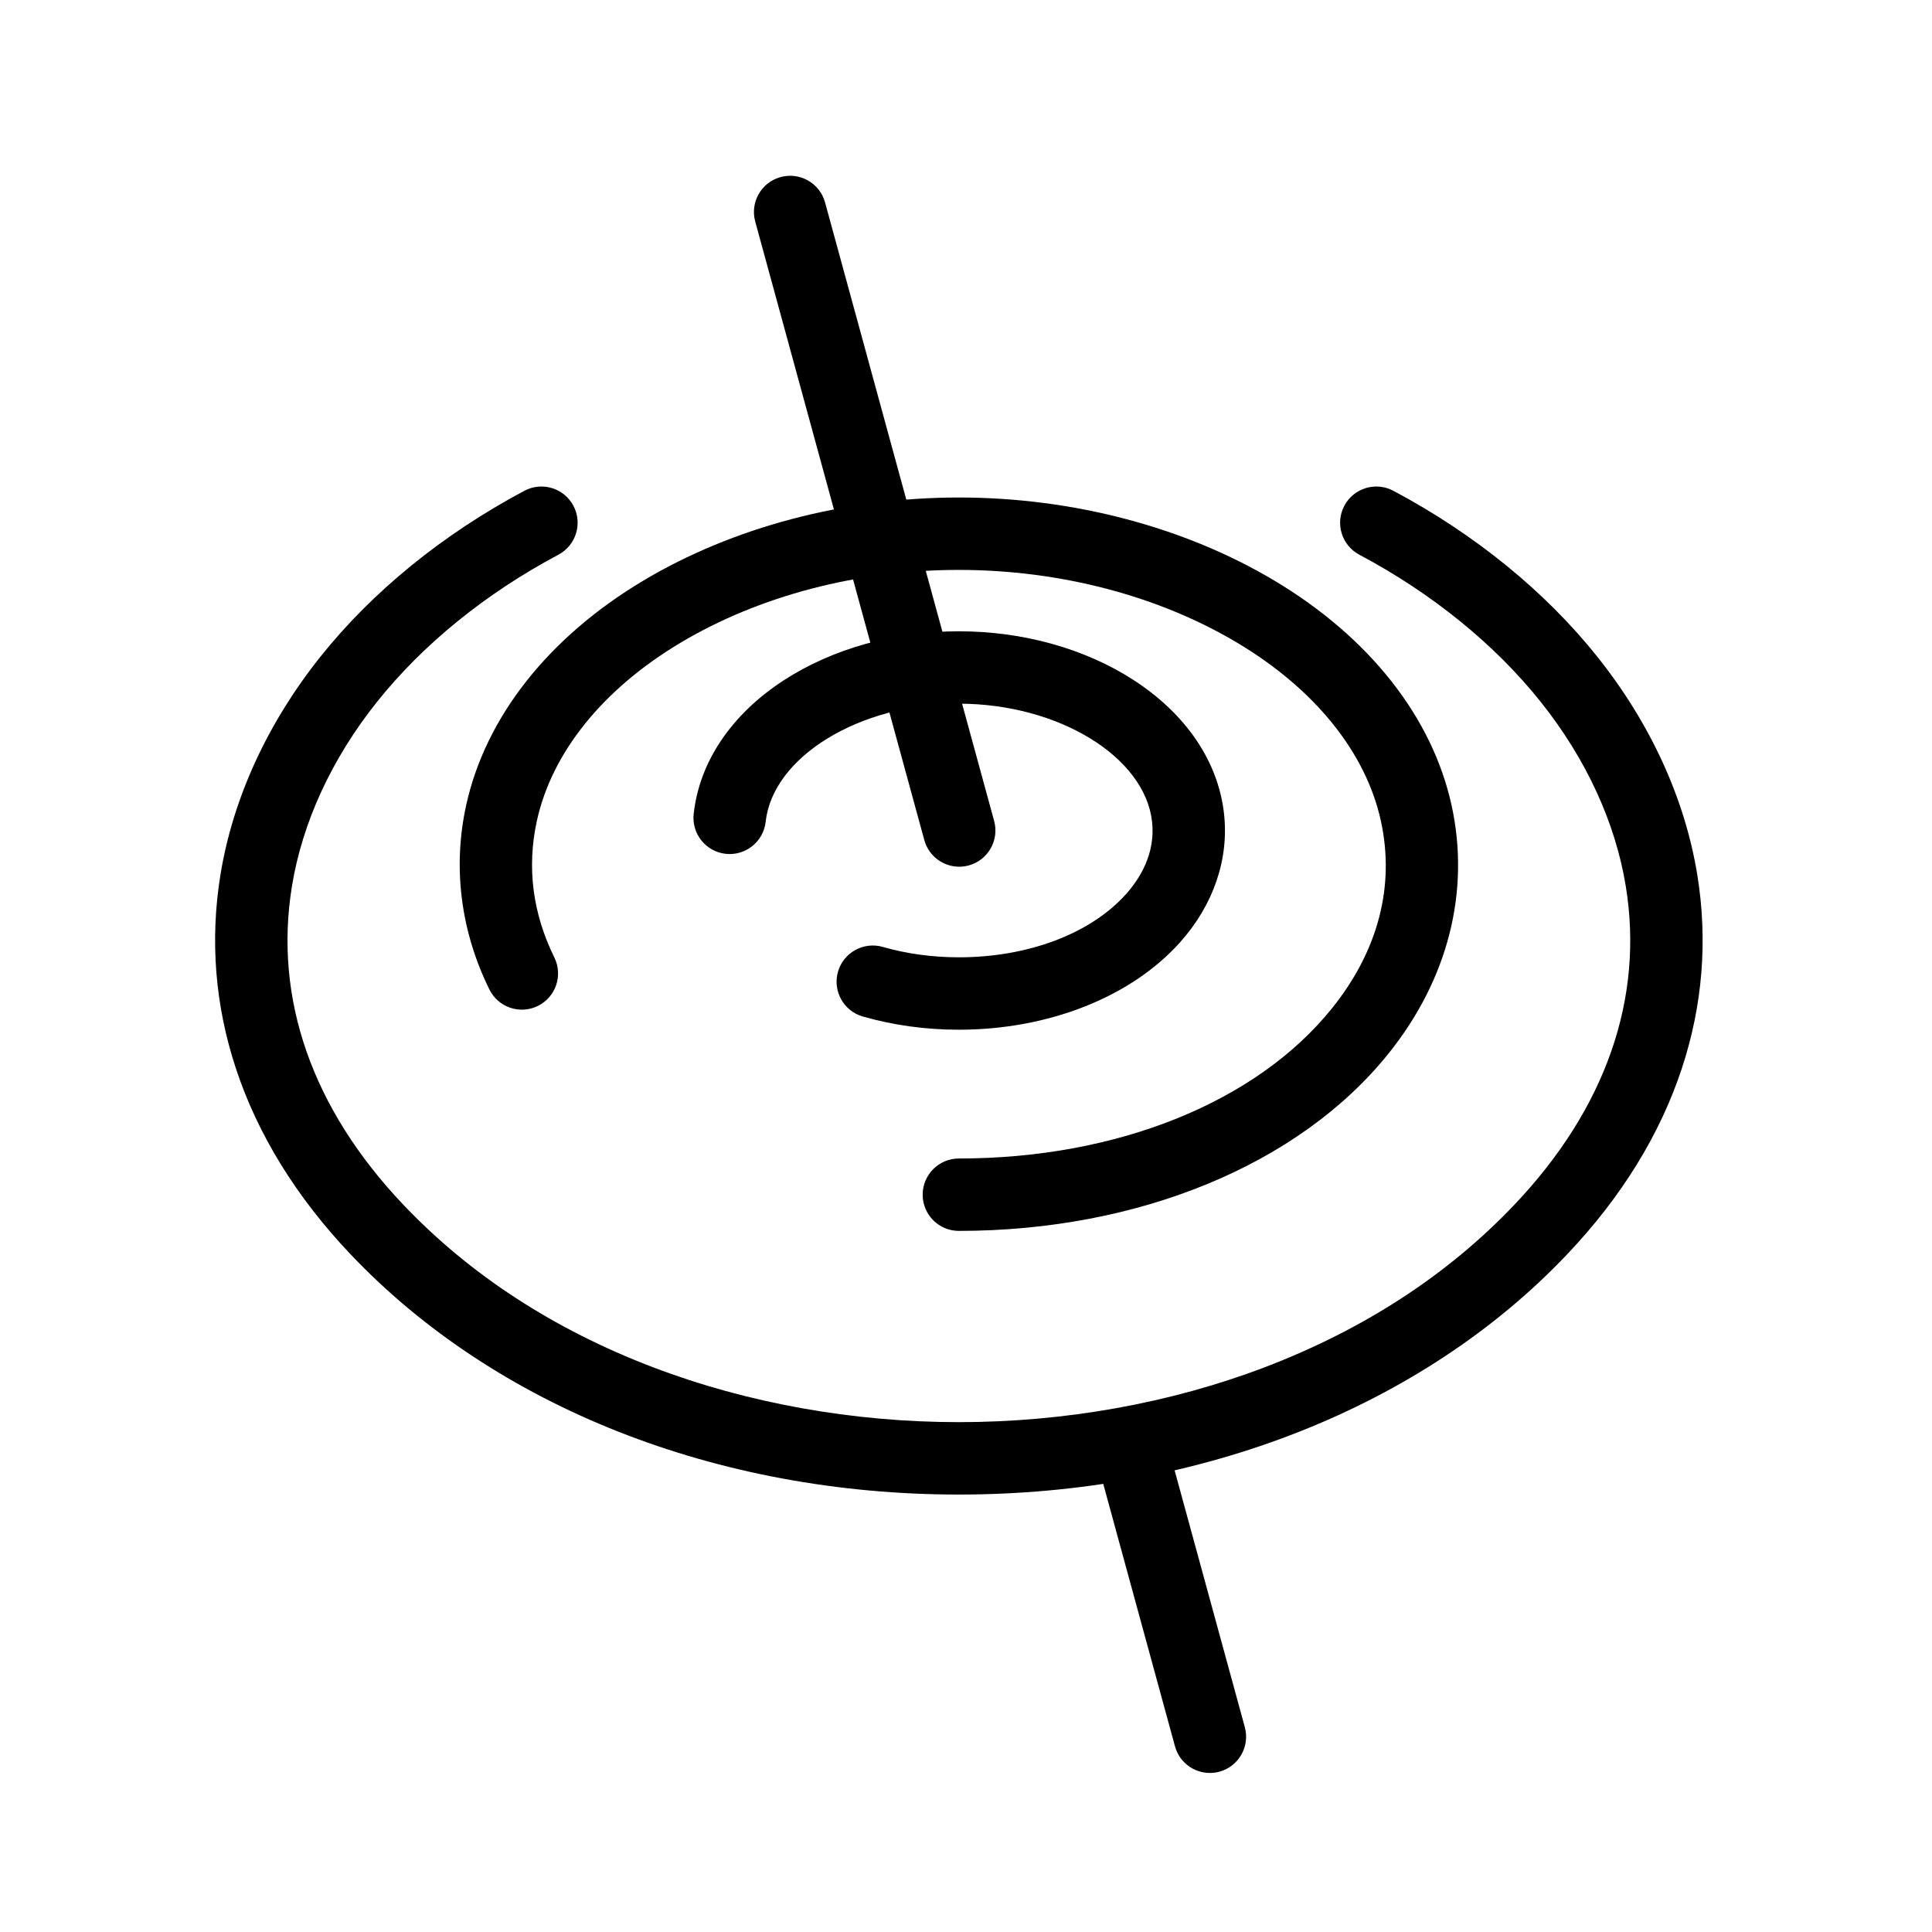
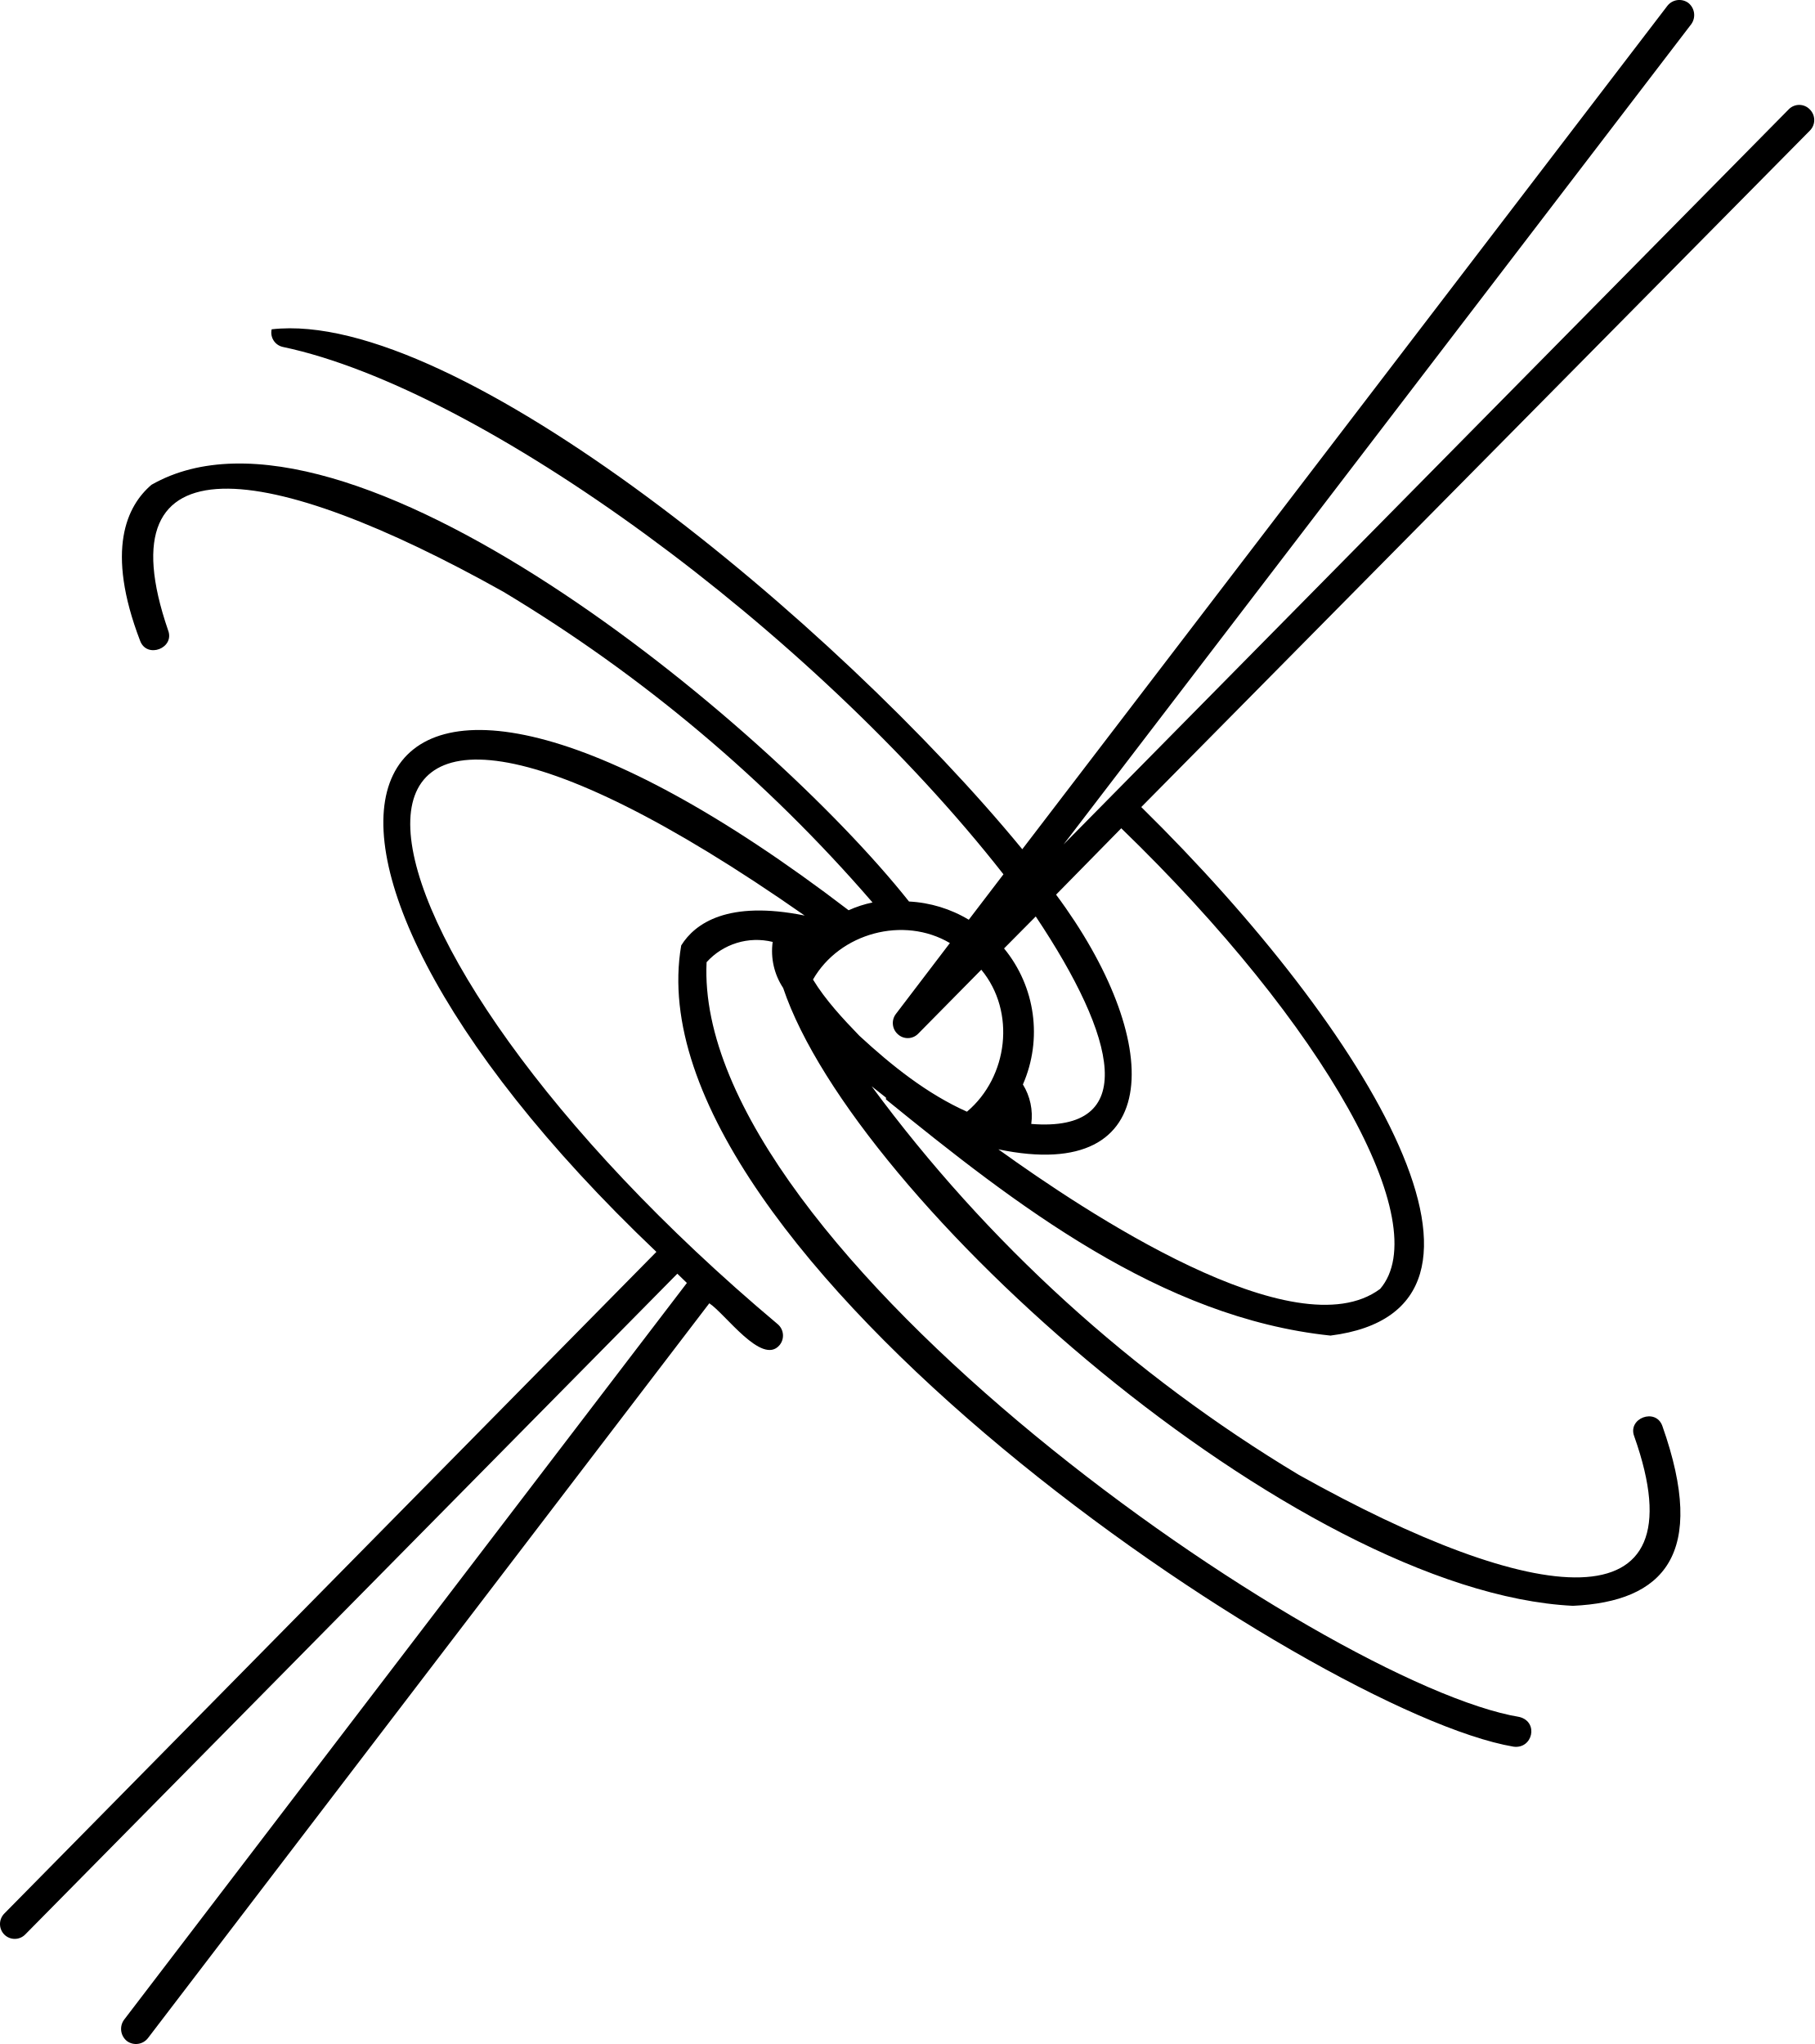
- <svg xmlns="http://www.w3.org/2000/svg" width="512" height="512" id="svg2" version="1.1">
-   <defs id="defs4">
-     <clipPath clipPathUnits="userSpaceOnUse" id="clipPath4363">
-       <path style="fill:none;stroke:#000000;stroke-width:1px;stroke-linecap:butt;stroke-linejoin:miter;stroke-opacity:1" d="m 447.761,100.641 32,80.5 -235,26.5 -26,-281 431.5,-49 38.5,328 -137,-38.5 -44.5,-103.5 z" id="path4365" />
-     </clipPath>
-     <clipPath clipPathUnits="userSpaceOnUse" id="clipPath4367">
-       <path style="fill:none;stroke:#000000;stroke-width:1px;stroke-linecap:butt;stroke-linejoin:miter;stroke-opacity:1" d="m 447.761,100.641 32,80.5 -235,26.5 -26,-281 431.5,-49 38.5,328 -137,-38.5 -44.5,-103.5 z" id="path4369" />
-     </clipPath>
-     <clipPath clipPathUnits="userSpaceOnUse" id="clipPath4371">
-       <path style="fill:none;stroke:#000000;stroke-width:1px;stroke-linecap:butt;stroke-linejoin:miter;stroke-opacity:1" d="m 447.761,100.641 32,80.5 -235,26.5 -26,-281 431.5,-49 38.5,328 -137,-38.5 -44.5,-103.5 z" id="path4373" />
-     </clipPath>
-     <clipPath clipPathUnits="userSpaceOnUse" id="clipPath4377">
-       <path style="fill:none;stroke:#000000;stroke-width:1px;stroke-linecap:butt;stroke-linejoin:miter;stroke-opacity:1" d="M 416.621,28.348 C 437.527,8.579 457.822,-0.52 477.786,-3.825 l 109.602,234.052 -136.472,33.588 -180.312,-397.748 154.149,-50.205 26.517,103.238 c -28.042,1.914 -45.211,4.199 -78.135,15.91 z" id="path4379" />
-     </clipPath>
-   </defs>
-   <g id="layer1" transform="translate(-191.7615,195.8591)">
-     <g transform="matrix(1.25,0,0,-1.25,-531.7153,643.2858)" id="g3025">
-       <g transform="scale(0.164554,0.164554)" id="g3027">
-         <path id="path3029" style="fill:#000000;fill-opacity:1;fill-rule:nonzero;stroke:none" d="m 4752.658,2154.058 c -311.486,0 -597.159,112.841 -783.783,309.589 -69.909,73.702 -119.602,154.273 -147.698,239.469 -26.884,81.517 -33.557,165.524 -19.846,249.678 15.961,97.951 60.383,194.889 128.461,280.339 67.153,84.285 158.147,158.347 263.139,214.183 22.738,12.097 50.987,3.467 63.08,-19.283 12.098,-22.74 3.464,-50.982 -19.278,-63.079 -93.813,-49.884 -174.722,-115.569 -233.985,-189.945 -58.139,-72.978 -95.953,-155.006 -109.347,-237.222 -23.565,-144.611 25.935,-286.367 143.153,-409.943 85.771,-90.425 194.135,-161.009 322.084,-209.805 121.293,-46.252 257.543,-70.698 394.02,-70.698 136.482,0 272.732,24.446 394.02,70.698 127.954,48.796 236.316,119.38 322.084,209.805 117.219,123.576 166.718,265.332 143.158,409.943 -13.397,82.215 -51.21,164.243 -109.354,237.222 -59.257,74.375 -140.167,140.061 -233.983,189.945 -22.74,12.096 -31.375,40.338 -19.278,63.079 12.097,22.745 40.338,31.375 63.079,19.283 104.996,-55.836 195.988,-129.898 263.14,-214.183 68.079,-85.45 112.502,-182.388 128.465,-280.339 13.711,-84.154 7.035,-168.161 -19.85,-249.678 -28.095,-85.196 -77.787,-165.767 -147.698,-239.469 -186.624,-196.749 -472.303,-309.589 -783.783,-309.589" />
-         <path id="path3031" style="fill:#000000;fill-opacity:1;fill-rule:nonzero;stroke:none" d="m 4752.658,2493.747 c -25.762,0 -46.64,20.878 -46.64,46.64 0,25.757 20.878,46.64 46.64,46.64 203.579,0 383.265,72.305 480.659,193.417 59.662,74.183 81.451,157.765 63.003,241.711 -19.359,88.147 -84.969,169.537 -184.742,229.174 -101.428,60.629 -228.896,94.023 -358.92,94.023 -130.024,0 -257.492,-33.394 -358.92,-94.023 -99.771,-59.637 -165.38,-141.027 -184.743,-229.174 -13.142,-59.824 -5.575,-119.092 22.485,-176.148 11.368,-23.115 1.842,-51.068 -21.27,-62.441 -23.123,-11.368 -51.069,-1.842 -62.437,21.273 -37.094,75.418 -47.43,157.487 -29.891,237.333 24.941,113.534 105.913,216.253 227.997,289.226 115.686,69.152 260.149,107.238 406.779,107.238 146.635,0 291.099,-38.086 406.784,-107.238 122.078,-72.973 203.048,-175.692 227.99,-289.226 24.36,-110.897 -4.555,-224.609 -81.416,-320.186 -114.931,-142.92 -321.796,-228.238 -553.359,-228.238" />
-         <path id="path3033" style="fill:#000000;fill-opacity:1;fill-rule:nonzero;stroke:none" d="m 4752.658,2752.944 c -42.697,0 -84.331,5.724 -123.743,17.011 -24.765,7.086 -39.093,32.919 -31.997,57.678 7.091,24.765 32.934,39.083 57.678,31.997 31.061,-8.893 64.05,-13.402 98.062,-13.402 89.154,0 169.629,30.393 215.256,81.314 17.851,19.916 38.182,52.268 33.678,93.279 -9.216,83.906 -120.888,152.172 -248.934,152.172 -128.045,0 -239.717,-68.266 -248.934,-152.172 -2.814,-25.605 -25.868,-44.058 -51.453,-41.27 -25.605,2.814 -44.084,25.853 -41.27,51.458 7.384,67.259 48.74,128.47 116.44,172.362 62.578,40.561 142.556,62.901 225.216,62.901 82.656,0 162.644,-22.34 225.221,-62.901 67.695,-43.891 109.05,-105.102 116.434,-172.362 6.453,-58.711 -13.767,-117.568 -56.929,-165.726 -63.043,-70.341 -169.482,-112.34 -284.727,-112.34" />
-         <path id="path3035" style="fill:#000000;fill-opacity:1;fill-rule:nonzero;stroke:none" d="m 4753.093,2962.957 c -20.508,0 -39.301,13.625 -44.969,34.356 l -217.837,796.872 c -6.792,24.851 7.845,50.496 32.691,57.288 24.866,6.797 50.496,-7.84 57.294,-32.691 l 217.837,-796.877 c 6.792,-24.846 -7.845,-50.491 -32.691,-57.289 -4.12,-1.124 -8.255,-1.66 -12.324,-1.66" />
-         <path id="path3037" style="fill:#000000;fill-opacity:1;fill-rule:nonzero;stroke:none" d="m 5076.063,1795.362 c -20.503,0 -39.296,13.622 -44.964,34.353 l -101.347,370.736 c -6.792,24.854 7.845,50.498 32.691,57.293 24.866,6.786 50.496,-7.843 57.294,-32.692 l 101.347,-370.737 c 6.787,-24.849 -7.85,-50.498 -32.696,-57.293 -4.115,-1.123 -8.255,-1.661 -12.324,-1.661" />
-       </g>
-     </g>
+ <svg xmlns="http://www.w3.org/2000/svg" id="e5937efd-89aa-472c-b6be-3b6243de01b4" data-name="Calque 1" viewBox="0 0 715.7 806.3">
+   <g id="fd63345f-da91-4aa0-87a0-7735e58fd651" data-name="SvgjsG1144">
+     <path d="M713.9,43.12a5.77,5.77,0,0,0-8.26,0l-286.08,290L667.2,9.51A6.14,6.14,0,0,0,666,1.13a6,6,0,0,0-8.25,1.18L403.28,335C330,245.79,180.09,121.53,107.17,129.9a5.79,5.79,0,0,0,4.34,6.94C190,153.32,320.36,248.5,395.85,344.89l-13.68,17.92a50.71,50.71,0,0,0-23.58-7.19c-56.21-70.85-222.46-208-298.83-164.39-9.67,8.26-18.27,25.59-4.48,61.56,2.68,7.19,13.84,2.86,11-4.25-26.24-76.4,39.2-67.23,132.31-15.09A601.34,601.34,0,0,1,344.2,356a44.63,44.63,0,0,0-9.43,3.07C132,204,83.49,327.07,258.94,493.83L1.74,754.8a5.9,5.9,0,0,0,0,8.37,5.81,5.81,0,0,0,8.26-.12L267.2,502.44l3.77,3.65L48.91,796.78a6.13,6.13,0,0,0,1.18,8.37A6,6,0,0,0,58.35,804L279.81,514.11c6.31,4.14,20.73,24.61,27.66,16.57a5.9,5.9,0,0,0-.65-8.31C124.17,369,99.42,208.72,317.43,361.16c-30.3-6.13-43.28,3.07-48.7,11.79C247.87,493.88,518.05,675.51,597,689c7.57,1.09,10.13-9.65,2.48-11.68C522.61,664.53,273.29,493,278.74,379.56a26.54,26.54,0,0,1,26.07-8,26.36,26.36,0,0,0,4.13,18.16C337.3,473.85,511.06,628.05,620.5,633.45c35.73-1.65,53.23-20.18,35.26-71-2.64-7.2-13.79-3-11.08,4.13,27,76.08-39.32,67.21-132.31,15.21A580.67,580.67,0,0,1,343.85,428.5l5.66,4.48a2.81,2.81,0,0,1,0,.71c50.82,41.31,108.28,86.13,175.35,93.16,81.27-10.29,15.62-119.73-74.64-208.49L714,51.49A5.89,5.89,0,0,0,713.9,43.12ZM403.52,427.79a51.79,51.79,0,0,0-7.43-53.66l12.5-12.61c32.18,48.17,40.9,85.27-1.77,81.84A23.57,23.57,0,0,0,403.52,427.79ZM339,408.57c-6.53-6.76-13.38-14.11-18.28-22.17,10.53-18.39,35.75-25.18,54-14.39L353.4,400a5.9,5.9,0,0,0,.82,8,5.74,5.74,0,0,0,8-.24l24.89-25.23c13.72,16.56,10.6,42.31-5.66,56C365.66,431.48,351.64,420.25,339,408.57Zm205.43,99.88C511,533.28,427.91,477.92,393.85,453.38c66.56,13.9,65.06-43.57,22.76-100.47l25.71-26.18C523,404.79,566.37,482.86,544.44,508.45Z" transform="translate(0 0)" />
  </g>
</svg>
